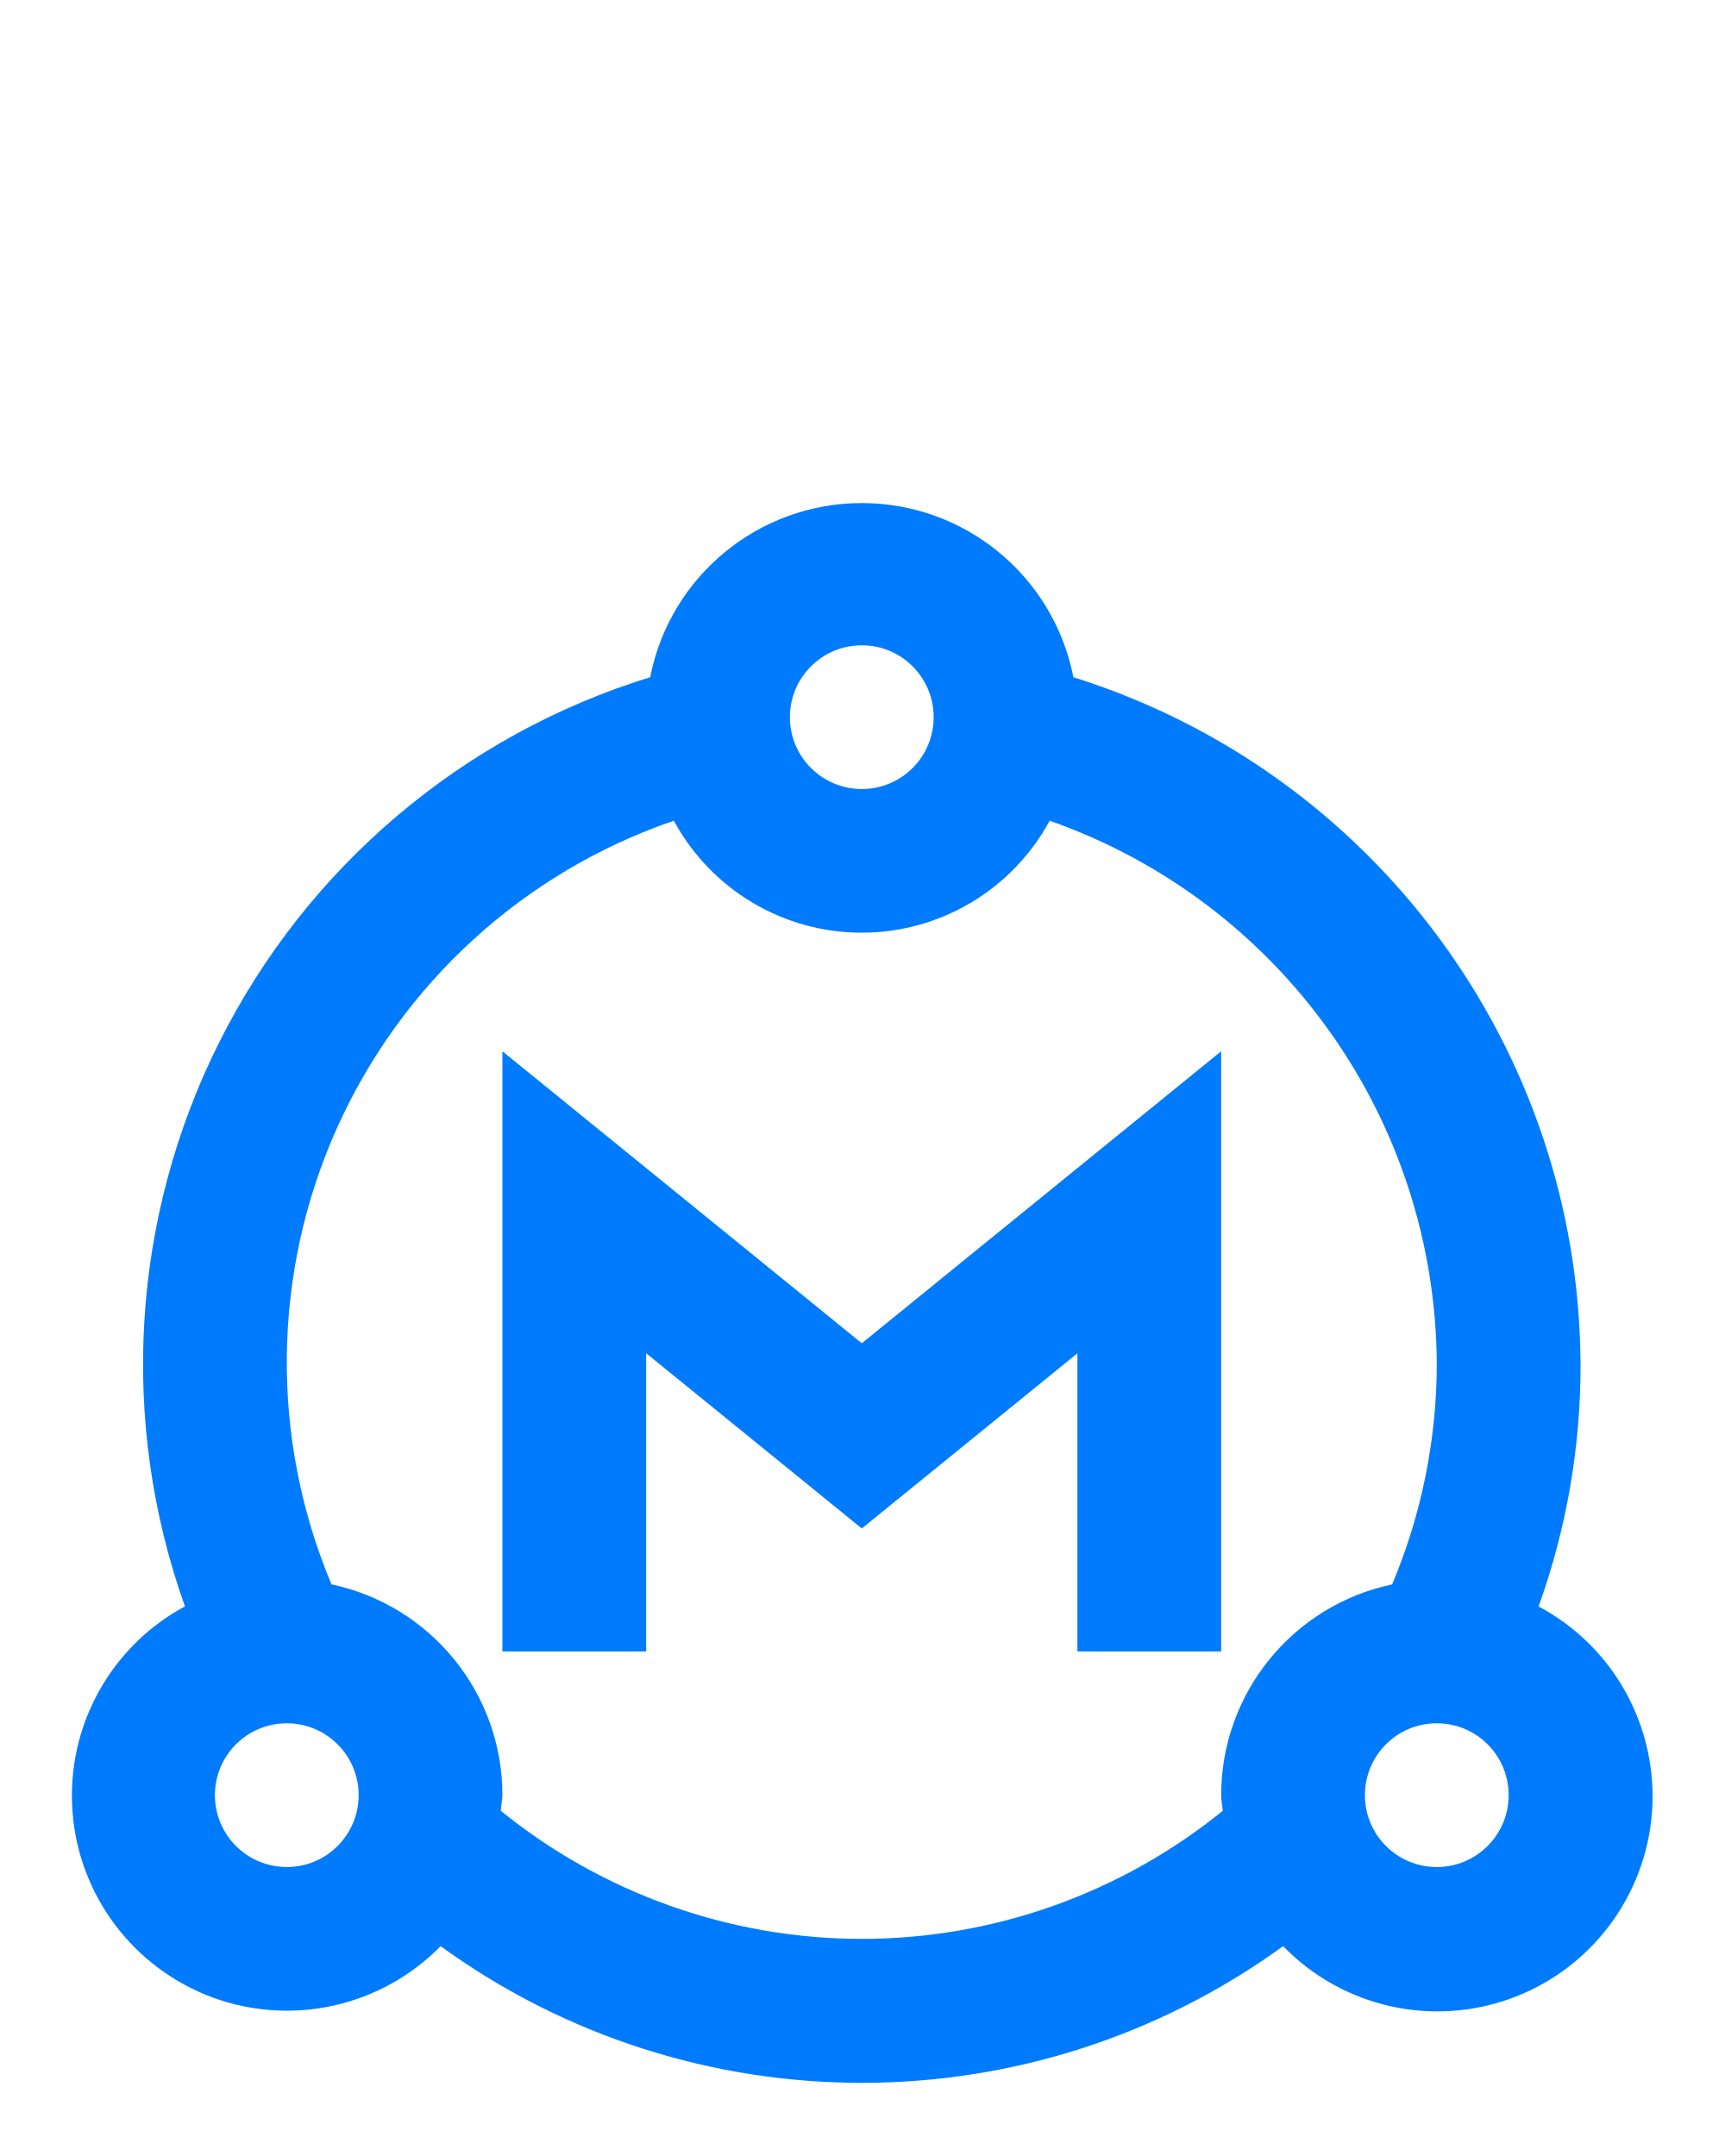
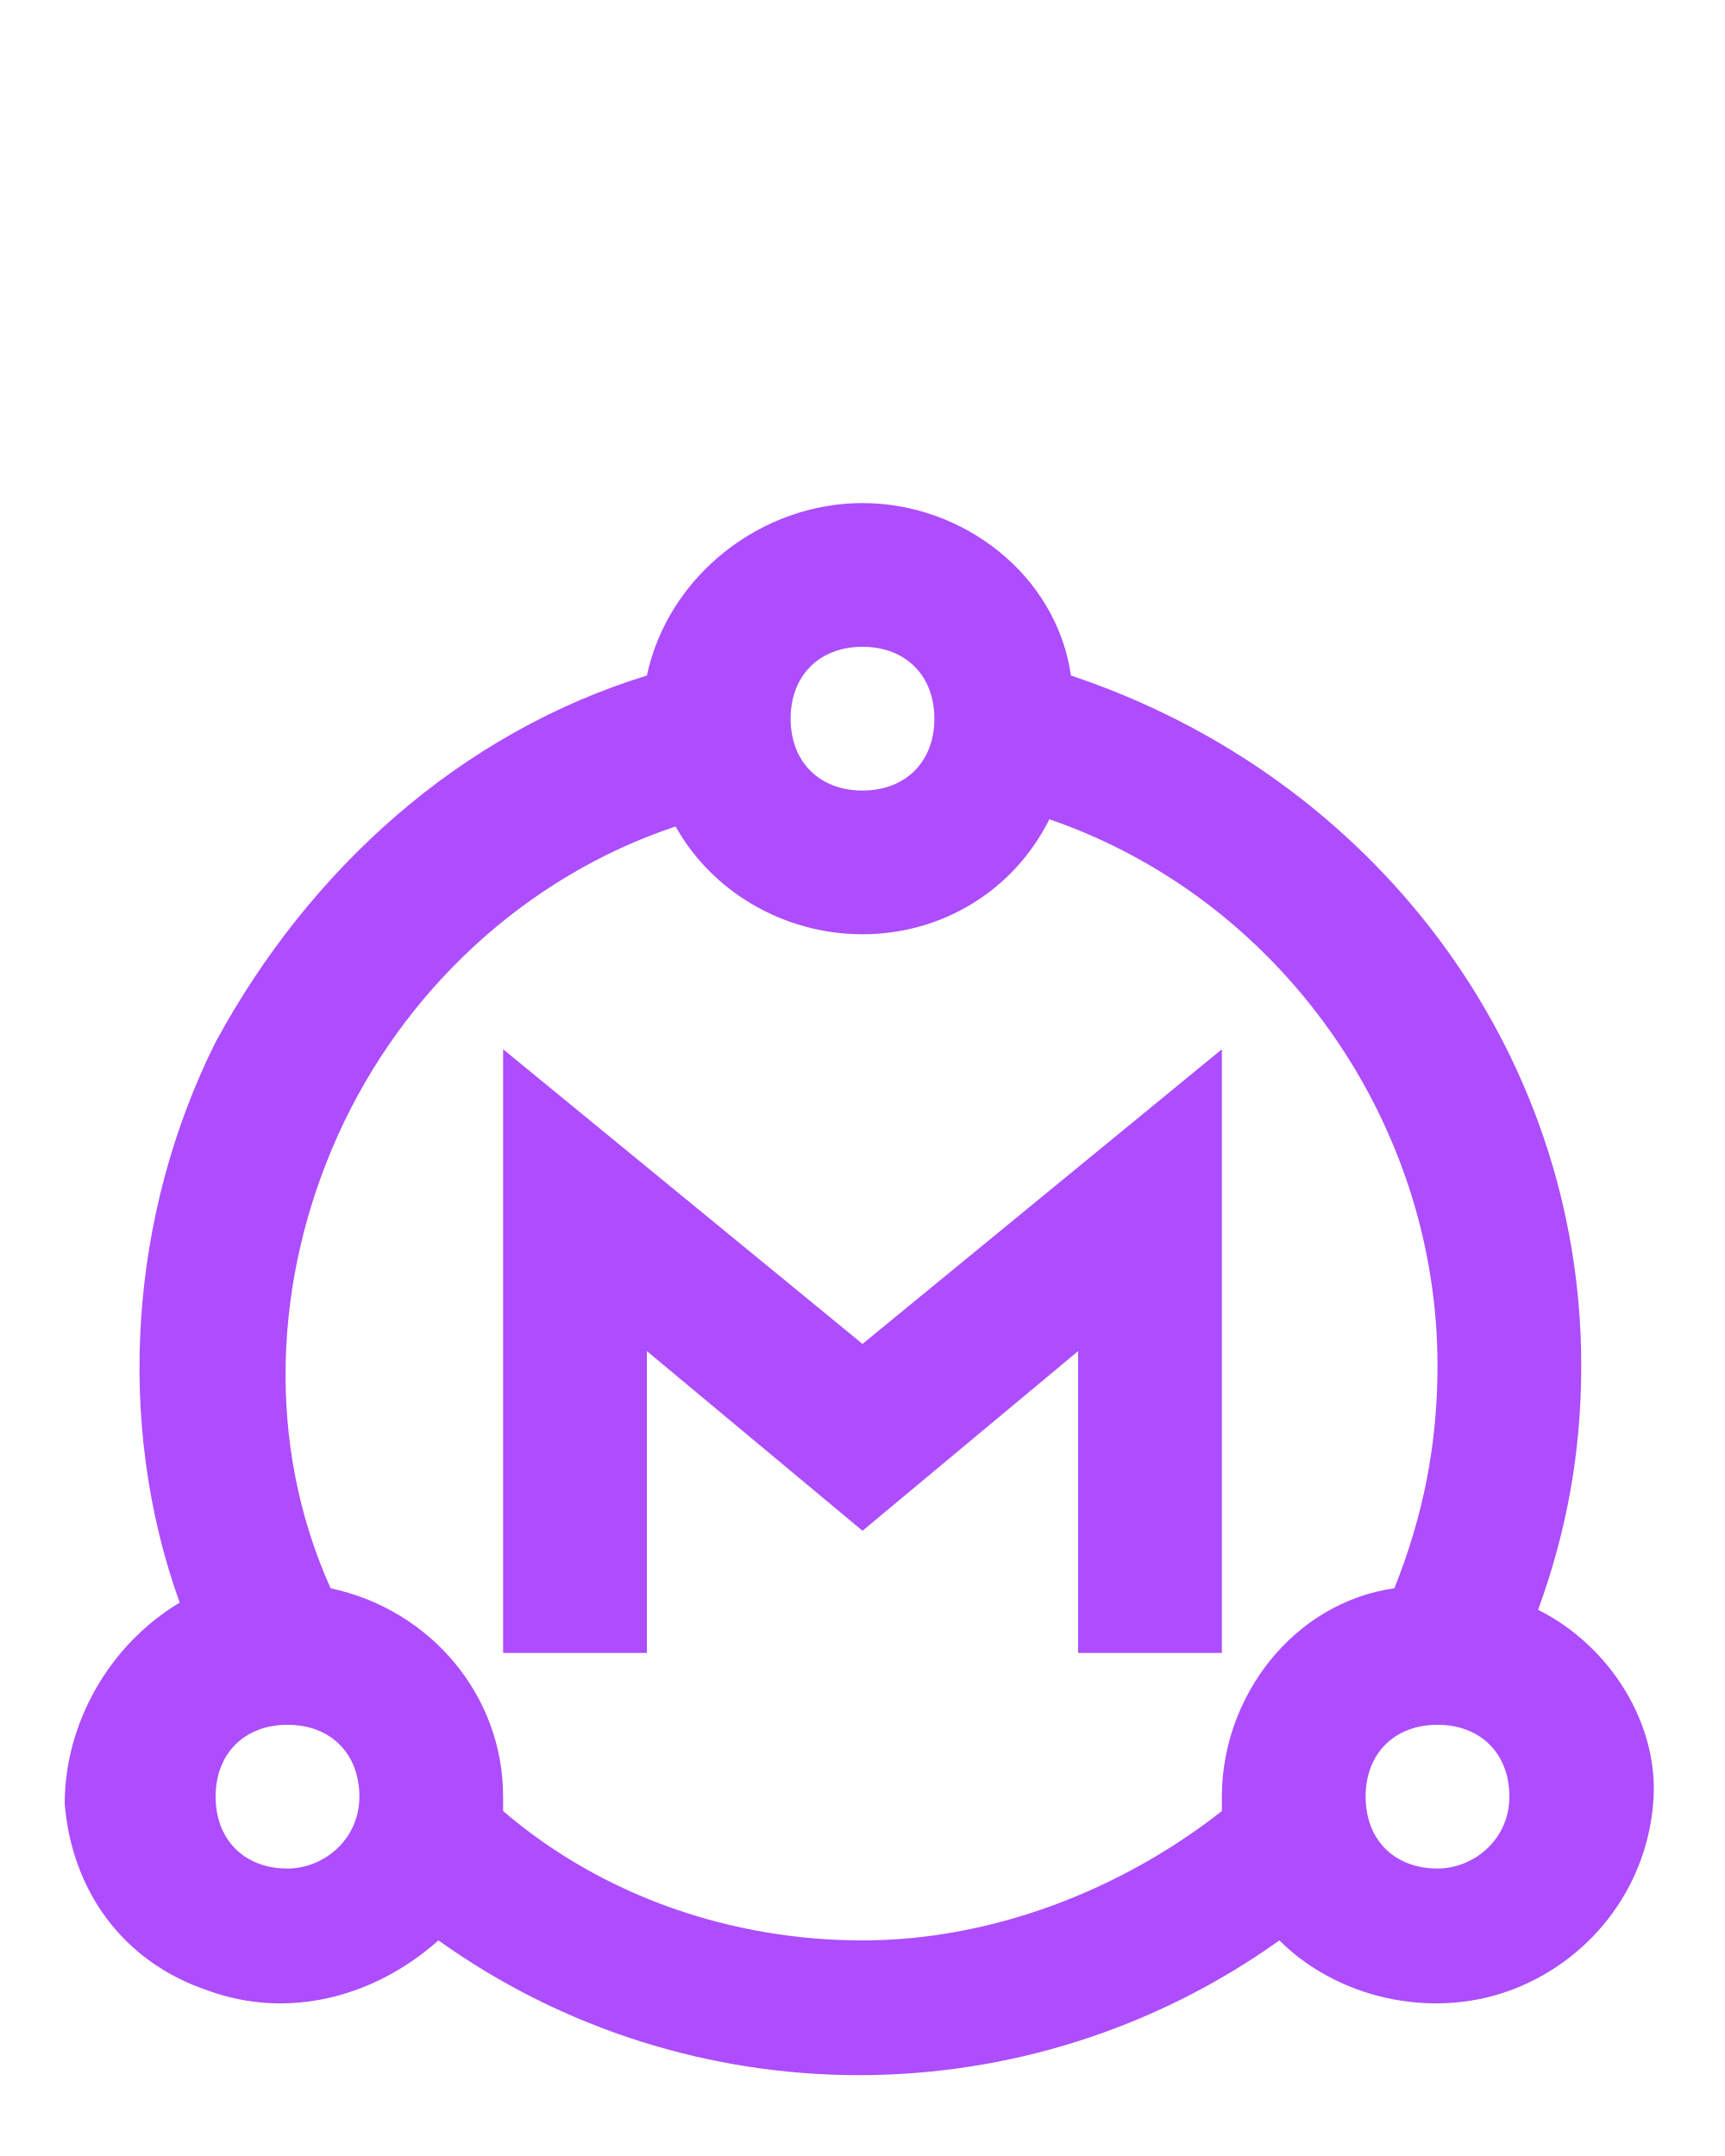
- <svg xmlns="http://www.w3.org/2000/svg" version="1.1" id="Layer_1" x="0px" y="0px" width="24px" height="30px" viewBox="0 0 24 30" enable-background="new 0 0 24 30" xml:space="preserve">
+ <svg xmlns="http://www.w3.org/2000/svg" version="1.1" id="Layer_1" x="0px" y="0px" viewBox="0 0 24 30" style="enable-background:new 0 0 24 30;" xml:space="preserve">
+   <style type="text/css">
+ 	.st0{fill:#AD4DFD;}
+ </style>
  <g id="Master-Active">
    <g id="Group-2" transform="translate(1, 7)">
-       <path id="Path_18873" fill="#007BFE" d="M20.407,15.352c0.389-1.082,0.586-2.223,0.583-3.373c-0.023-4.38-2.876-8.243-7.056-9.556    C13.658,1.016,12.425,0,10.99,0C9.556,0,8.322,1.016,8.046,2.423C5.438,3.228,3.271,5.063,2.049,7.505    c-1.222,2.44-1.394,5.275-0.476,7.847c-1.036,0.558-1.649,1.672-1.565,2.846c0.083,1.174,0.848,2.19,1.953,2.597    c1.105,0.405,2.345,0.126,3.169-0.715c3.496,2.536,8.226,2.536,11.722,0c0.822,0.847,2.066,1.131,3.174,0.726    c1.109-0.405,1.876-1.425,1.959-2.602c0.082-1.178-0.535-2.295-1.577-2.85V15.352z M10.99,1.979c0.553,0,1,0.448,1,1s-0.447,1-1,1    c-0.552,0-1-0.448-1-1S10.438,1.979,10.99,1.979z M2.99,18.979c-0.552,0-1-0.447-1-1c0-0.552,0.448-1,1-1c0.553,0,1,0.448,1,1    C3.99,18.531,3.543,18.979,2.99,18.979z M10.99,19.979c-1.829-0.001-3.602-0.631-5.022-1.782c0-0.073,0.022-0.144,0.022-0.218    c0-1.416-0.992-2.639-2.378-2.933c-0.854-2.034-0.828-4.333,0.075-6.347s2.6-3.563,4.688-4.279c0.52,0.96,1.523,1.558,2.614,1.558    c1.092,0,2.095-0.598,2.615-1.558c3.212,1.129,5.368,4.154,5.386,7.559c-0.001,1.055-0.213,2.097-0.621,3.067    c-1.387,0.294-2.378,1.517-2.379,2.933c0,0.074,0.018,0.145,0.022,0.218C14.592,19.348,12.819,19.978,10.99,19.979z M18.99,18.979    c-0.553,0-1-0.447-1-1c0-0.552,0.447-1,1-1s1,0.448,1,1C19.99,18.531,19.543,18.979,18.99,18.979z" />
-       <polygon id="Path_18874" fill="#007BFE" points="15.99,15.979 15.99,7.628 10.99,11.691 5.99,7.628 5.99,15.979 7.99,15.979     7.99,11.83 10.99,14.268 13.99,11.831 13.99,15.979   " />
+       <path id="Path_18873" class="st0" d="M20.4,15.4c0.4-1.1,0.6-2.2,0.6-3.4c0-4.4-2.9-8.2-7.1-9.6C13.7,1,12.4,0,11,0    C9.6,0,8.3,1,8,2.4C5.4,3.2,3.3,5.1,2,7.5c-1.2,2.4-1.4,5.3-0.5,7.8c-1,0.6-1.6,1.7-1.6,2.8c0.1,1.2,0.8,2.2,2,2.6    c1.1,0.4,2.3,0.1,3.2-0.7c3.5,2.5,8.2,2.5,11.7,0c0.8,0.8,2.1,1.1,3.2,0.7c1.1-0.4,1.9-1.4,2-2.6C22.1,17,21.4,15.9,20.4,15.4    L20.4,15.4L20.4,15.4z M11,2c0.6,0,1,0.4,1,1s-0.4,1-1,1c-0.6,0-1-0.4-1-1S10.4,2,11,2z M3,19c-0.6,0-1-0.4-1-1c0-0.6,0.4-1,1-1    c0.6,0,1,0.4,1,1S3.5,19,3,19z M11,20c-1.8,0-3.6-0.6-5-1.8c0-0.1,0-0.1,0-0.2c0-1.4-1-2.6-2.4-2.9c-0.9-2-0.8-4.3,0.1-6.3    s2.6-3.6,4.7-4.3C8.9,5.4,9.9,6,11,6c1.1,0,2.1-0.6,2.6-1.6C16.8,5.5,19,8.6,19,12c0,1.1-0.2,2.1-0.6,3.1C17,15.3,16,16.6,16,18    c0,0.1,0,0.1,0,0.2C14.6,19.3,12.8,20,11,20z M19,19c-0.6,0-1-0.4-1-1c0-0.6,0.4-1,1-1s1,0.4,1,1S19.5,19,19,19z" />
+       <polygon id="Path_18874" class="st0" points="16,16 16,7.6 11,11.7 6,7.6 6,16 8,16 8,11.8 11,14.3 14,11.8 14,16   " />
    </g>
  </g>
</svg>
